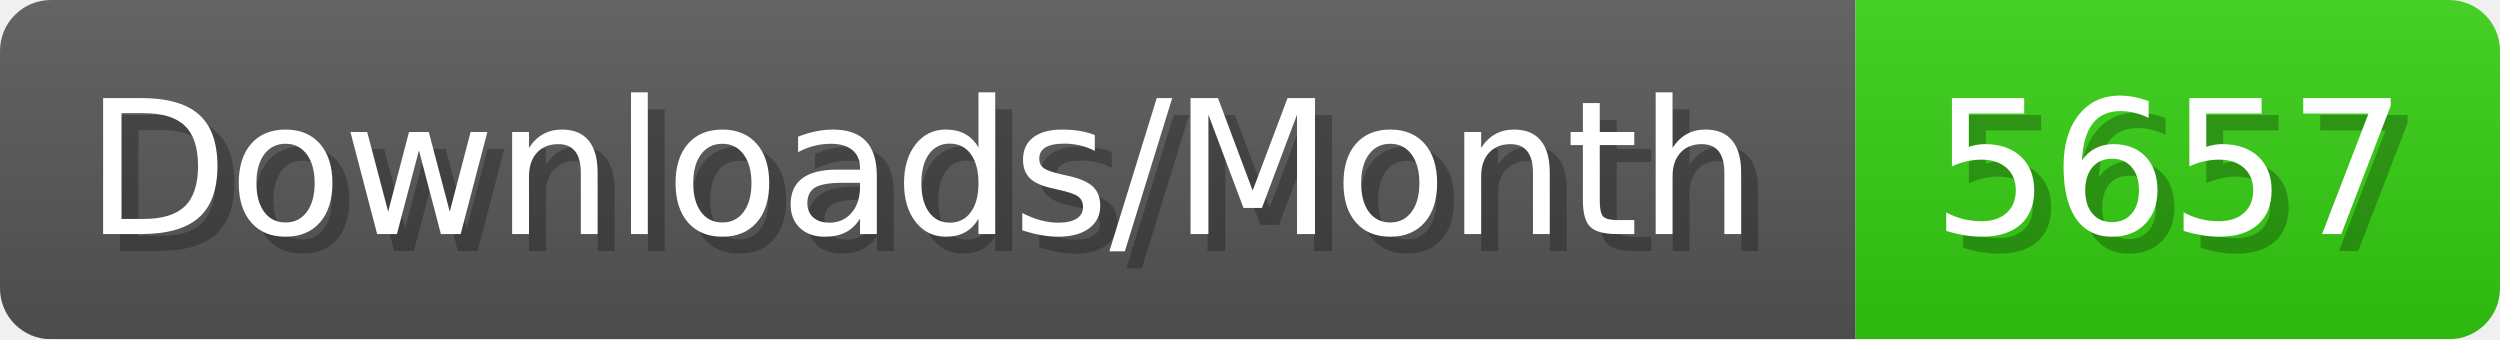
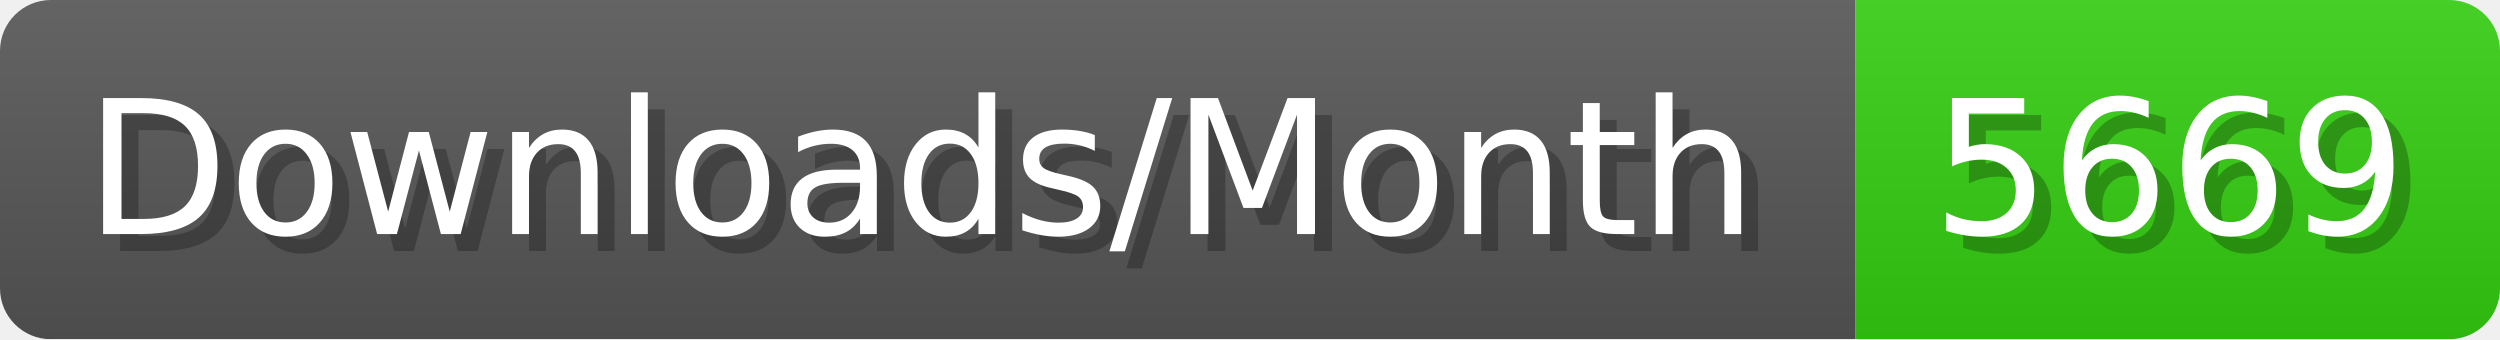
- <svg xmlns="http://www.w3.org/2000/svg" width="147.4" height="20" viewBox="0 0 1474 200" role="img" aria-label="Downloads/Month: 5657">
+ <svg xmlns="http://www.w3.org/2000/svg" width="147.4" height="20" viewBox="0 0 1474 200" role="img" aria-label="Downloads/Month: 5669">
  <linearGradient id="YlXUI" x2="0" y2="100%">
    <stop offset="0" stop-opacity=".1" stop-color="#EEE" />
    <stop offset="1" stop-opacity=".1" />
  </linearGradient>
  <mask id="JHhop">
    <rect width="1474" height="200" rx="30" fill="#FFF" />
  </mask>
  <g mask="url(#JHhop)">
    <rect width="1094" height="200" fill="#555" />
    <rect width="380" height="200" fill="#3C1" x="1094" />
    <rect width="1474" height="200" fill="url(#YlXUI)" />
  </g>
  <g aria-hidden="true" fill="#fff" text-anchor="start" font-family="Verdana,DejaVu Sans,sans-serif" font-size="110">
    <text x="60" y="148" textLength="994" fill="#000" opacity="0.25">Downloads/Month</text>
    <text x="50" y="138" textLength="994">Downloads/Month</text>
-     <text x="1149" y="148" textLength="280" fill="#000" opacity="0.25">5657</text>
-     <text x="1139" y="138" textLength="280">5657</text>
+     <text x="1149" y="148" textLength="280" fill="#000" opacity="0.25">5669</text>
+     <text x="1139" y="138" textLength="280">5669</text>
  </g>
</svg>
